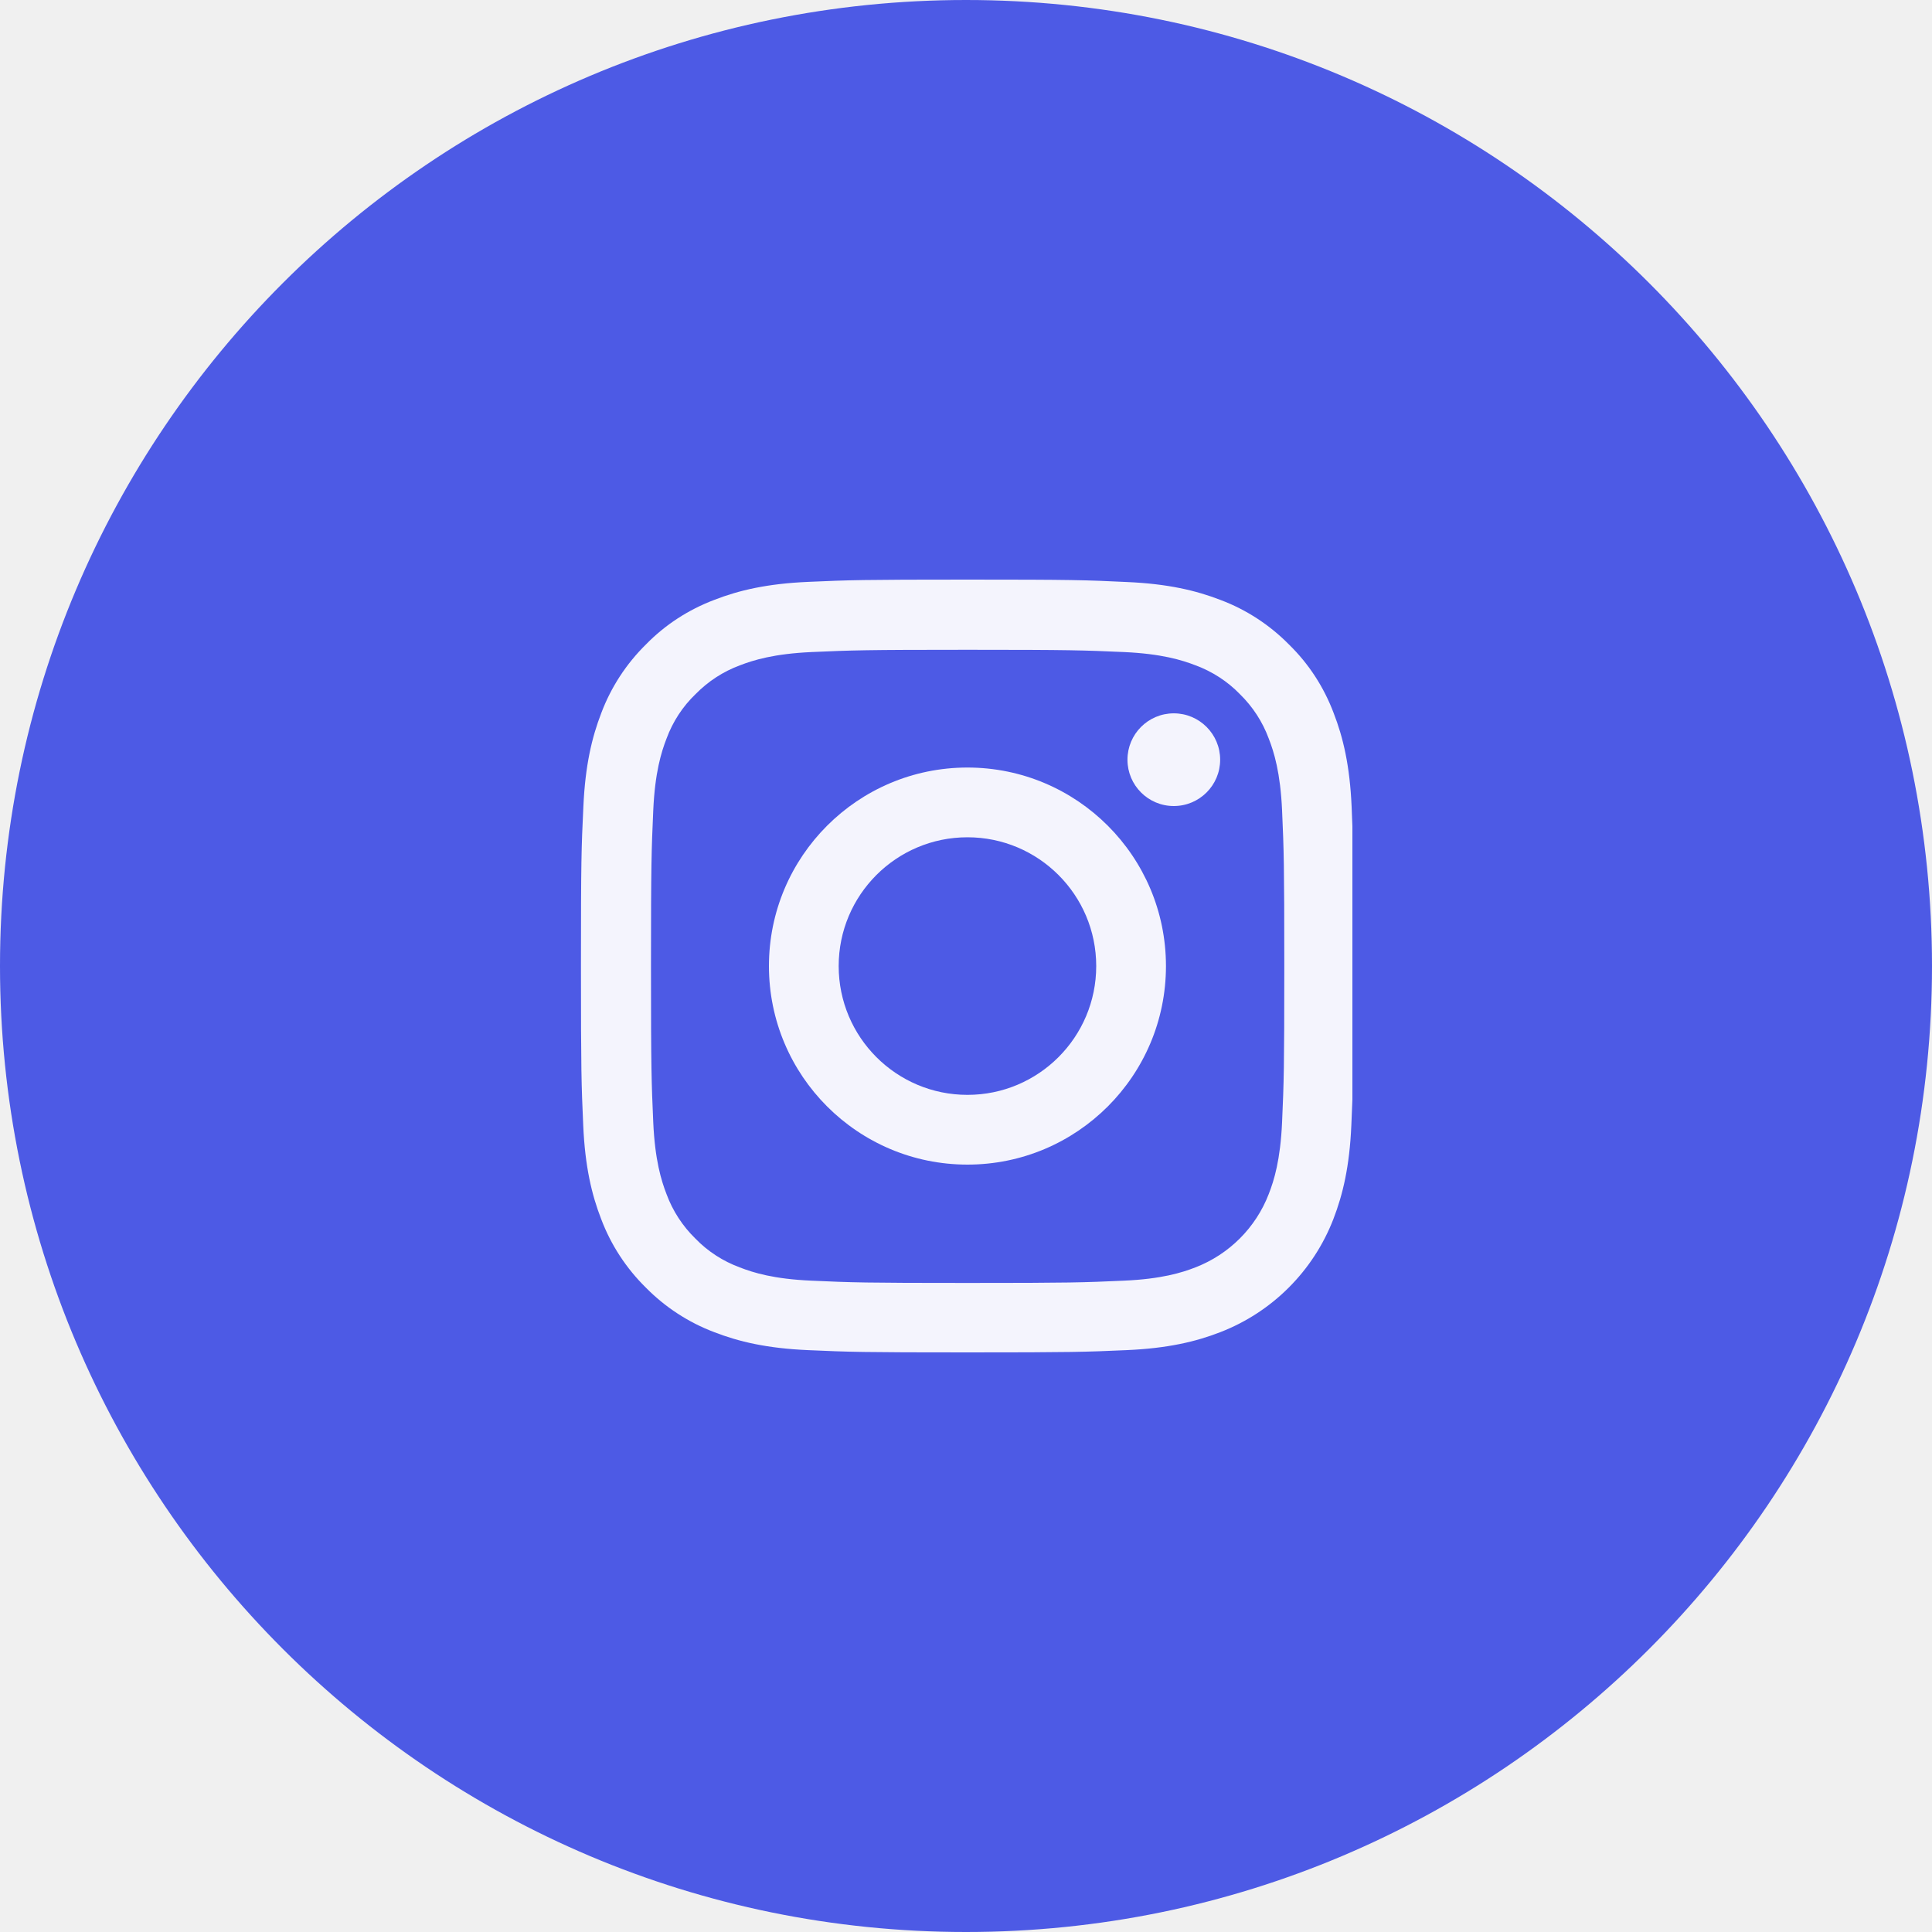
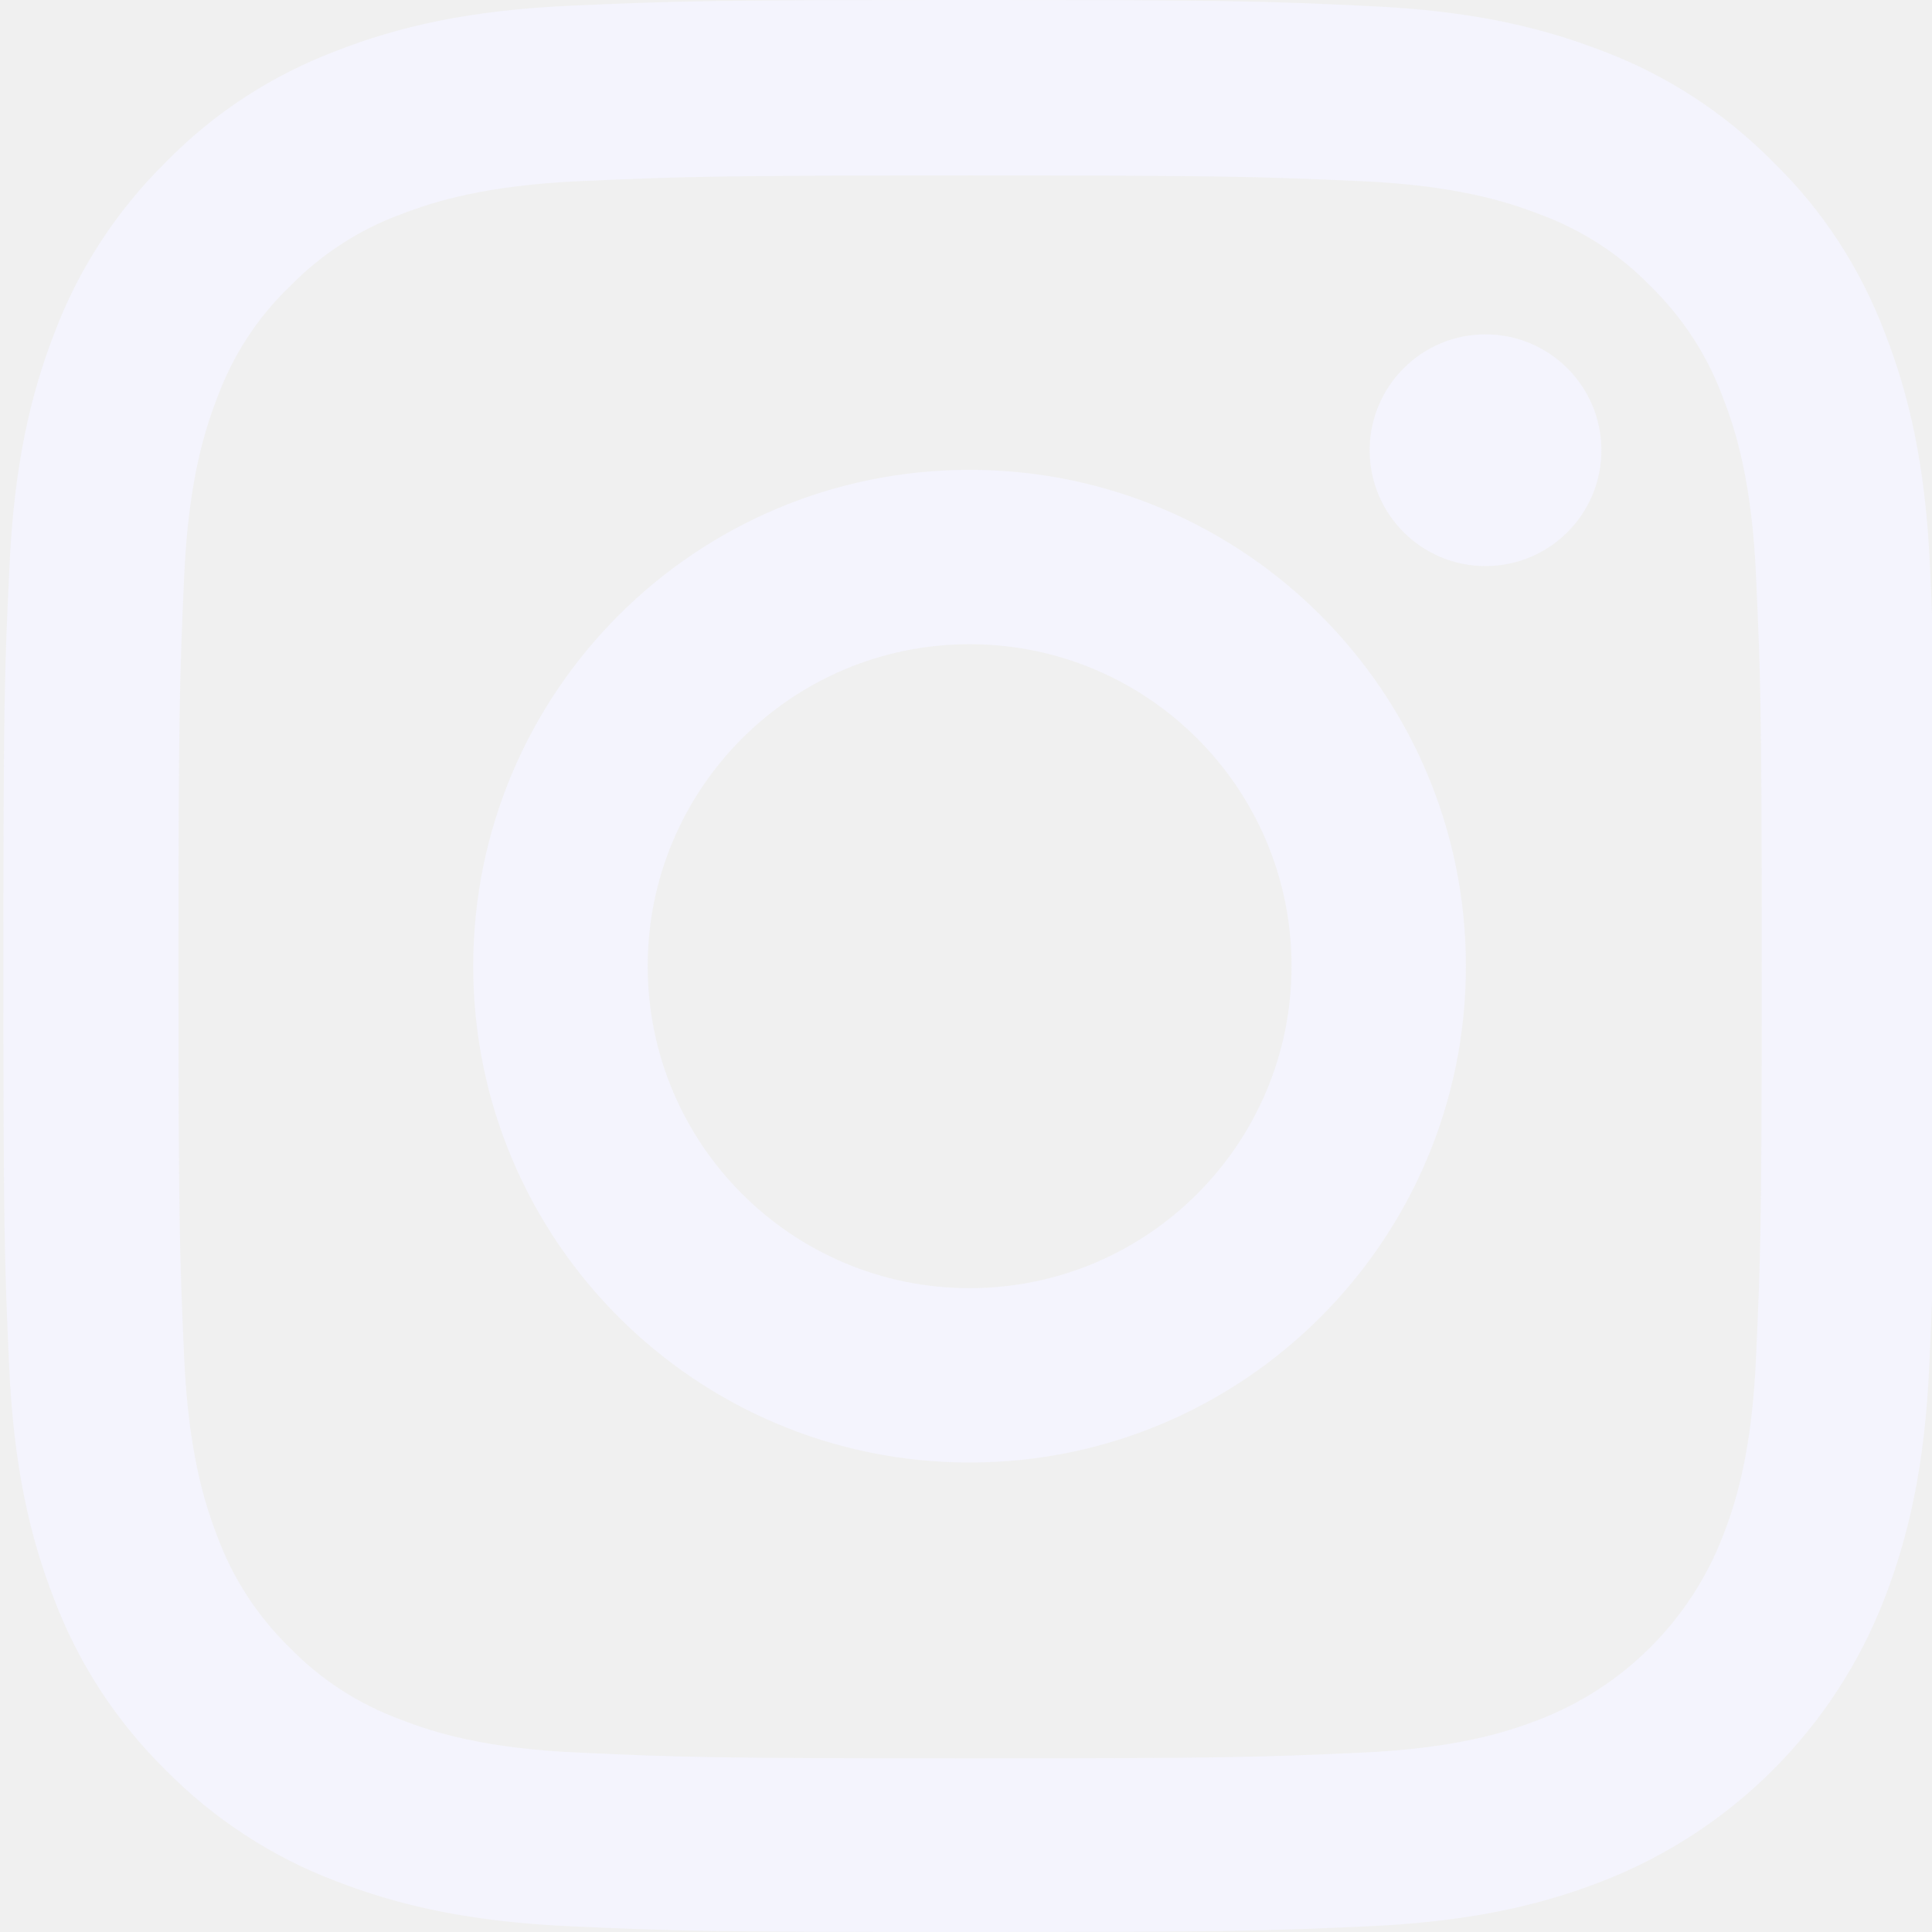
- <svg xmlns="http://www.w3.org/2000/svg" width="40" height="40" viewBox="0 0 40 40" fill="none">
-   <path d="M40 20C40 25.523 37.761 30.523 34.142 34.142C30.523 37.761 25.523 40 20 40C14.477 40 9.477 37.761 5.858 34.142C2.239 30.523 0 25.523 0 20C0 14.477 2.239 9.477 5.858 5.858C9.477 2.239 14.477 0 20 0C25.523 0 30.523 2.239 34.142 5.858C37.761 9.477 40 14.477 40 20Z" fill="#4D5AE5" />
-   <g clip-path="url(#clip0_646901_536)">
-     <path d="M27.984 16.704C27.947 15.854 27.809 15.269 27.612 14.763C27.409 14.225 27.097 13.744 26.687 13.344C26.287 12.938 25.803 12.622 25.271 12.422C24.762 12.225 24.18 12.087 23.33 12.05C22.474 12.009 22.202 12 20.03 12C17.857 12 17.585 12.009 16.732 12.047C15.882 12.084 15.297 12.222 14.791 12.419C14.254 12.622 13.772 12.934 13.372 13.344C12.966 13.744 12.65 14.229 12.45 14.76C12.253 15.269 12.116 15.851 12.078 16.701C12.037 17.557 12.028 17.829 12.028 20.001C12.028 22.174 12.037 22.446 12.075 23.299C12.112 24.149 12.25 24.734 12.447 25.24C12.65 25.778 12.966 26.259 13.372 26.659C13.772 27.065 14.257 27.381 14.788 27.581C15.297 27.778 15.879 27.916 16.729 27.953C17.582 27.991 17.854 28 20.027 28C22.199 28 22.471 27.991 23.324 27.953C24.174 27.916 24.759 27.778 25.265 27.581C26.34 27.165 27.19 26.315 27.606 25.24C27.803 24.73 27.941 24.149 27.978 23.299C28.016 22.446 28.025 22.174 28.025 20.001C28.025 17.829 28.022 17.557 27.984 16.704ZM26.544 23.236C26.509 24.018 26.378 24.44 26.268 24.721C26 25.418 25.446 25.971 24.749 26.24C24.468 26.35 24.043 26.481 23.265 26.515C22.421 26.553 22.168 26.562 20.033 26.562C17.898 26.562 17.642 26.553 16.801 26.515C16.02 26.481 15.598 26.35 15.316 26.24C14.969 26.112 14.654 25.909 14.397 25.643C14.132 25.384 13.928 25.071 13.8 24.724C13.691 24.443 13.56 24.018 13.525 23.24C13.488 22.396 13.478 22.142 13.478 20.008C13.478 17.873 13.488 17.617 13.525 16.776C13.56 15.994 13.691 15.572 13.8 15.291C13.928 14.944 14.132 14.629 14.4 14.372C14.66 14.107 14.972 13.903 15.319 13.775C15.601 13.666 16.026 13.535 16.804 13.5C17.648 13.463 17.901 13.453 20.036 13.453C22.174 13.453 22.427 13.463 23.268 13.5C24.049 13.535 24.471 13.666 24.753 13.775C25.099 13.903 25.415 14.107 25.671 14.372C25.937 14.632 26.14 14.944 26.268 15.291C26.378 15.572 26.509 15.998 26.544 16.776C26.581 17.62 26.59 17.873 26.59 20.008C26.59 22.142 26.581 22.392 26.544 23.236Z" fill="#F4F4FD" />
-     <path d="M20.03 15.891C17.761 15.891 15.92 17.732 15.92 20.001C15.92 22.271 17.761 24.112 20.03 24.112C22.299 24.112 24.14 22.271 24.14 20.001C24.14 17.732 22.299 15.891 20.03 15.891ZM20.03 22.668C18.558 22.668 17.364 21.474 17.364 20.001C17.364 18.529 18.558 17.335 20.03 17.335C21.502 17.335 22.696 18.529 22.696 20.001C22.696 21.474 21.502 22.668 20.03 22.668Z" fill="#F4F4FD" />
-     <path d="M25.262 15.729C25.262 16.259 24.832 16.688 24.302 16.688C23.772 16.688 23.343 16.259 23.343 15.729C23.343 15.199 23.772 14.769 24.302 14.769C24.832 14.769 25.262 15.199 25.262 15.729Z" fill="#F4F4FD" />
+ <svg xmlns="http://www.w3.org/2000/svg" width="16" height="16" viewBox="0 0 16 16" fill="none">
+   <g clip-path="url(#clip0_646901_565)">
+     <path d="M15.984 4.704C15.947 3.854 15.809 3.269 15.612 2.763C15.409 2.225 15.097 1.744 14.687 1.344C14.287 0.938 13.803 0.622 13.271 0.422C12.762 0.225 12.181 0.087 11.33 0.05C10.474 0.009 10.202 -0 8.03 -0C5.857 -0 5.585 0.009 4.732 0.047C3.882 0.084 3.298 0.222 2.791 0.419C2.253 0.622 1.772 0.934 1.372 1.344C0.966 1.744 0.65 2.228 0.45 2.76C0.253 3.269 0.116 3.851 0.078 4.701C0.037 5.557 0.028 5.829 0.028 8.001C0.028 10.174 0.037 10.446 0.075 11.299C0.112 12.149 0.25 12.734 0.447 13.24C0.65 13.778 0.966 14.259 1.372 14.659C1.772 15.065 2.257 15.381 2.788 15.581C3.298 15.778 3.879 15.915 4.729 15.953C5.582 15.991 5.854 16 8.027 16C10.199 16 10.471 15.991 11.324 15.953C12.174 15.915 12.759 15.778 13.265 15.581C14.34 15.165 15.19 14.315 15.606 13.24C15.803 12.73 15.941 12.149 15.978 11.299C16.016 10.446 16.025 10.174 16.025 8.001C16.025 5.829 16.022 5.557 15.984 4.704ZM14.543 11.236C14.509 12.018 14.378 12.44 14.268 12.721C13.999 13.418 13.446 13.971 12.749 14.24C12.468 14.35 12.043 14.481 11.265 14.515C10.421 14.553 10.168 14.562 8.033 14.562C5.898 14.562 5.642 14.553 4.801 14.515C4.019 14.481 3.598 14.35 3.316 14.24C2.969 14.112 2.654 13.909 2.397 13.643C2.132 13.384 1.928 13.071 1.8 12.724C1.691 12.443 1.56 12.018 1.525 11.24C1.488 10.396 1.478 10.143 1.478 8.008C1.478 5.873 1.488 5.617 1.525 4.776C1.56 3.994 1.691 3.572 1.8 3.291C1.928 2.944 2.132 2.629 2.4 2.372C2.66 2.106 2.972 1.903 3.319 1.775C3.601 1.666 4.026 1.535 4.804 1.5C5.648 1.463 5.901 1.453 8.036 1.453C10.174 1.453 10.427 1.463 11.268 1.5C12.049 1.535 12.471 1.666 12.752 1.775C13.099 1.903 13.415 2.106 13.671 2.372C13.937 2.632 14.14 2.944 14.268 3.291C14.378 3.572 14.509 3.997 14.543 4.776C14.581 5.62 14.59 5.873 14.59 8.008C14.59 10.143 14.581 10.393 14.543 11.236Z" fill="#F4F4FD" />
+     <path d="M8.03 3.891C5.761 3.891 3.919 5.732 3.919 8.001C3.919 10.271 5.761 12.112 8.03 12.112C10.299 12.112 12.14 10.271 12.14 8.001C12.14 5.732 10.299 3.891 8.03 3.891ZM8.03 10.668C6.558 10.668 5.364 9.474 5.364 8.001C5.364 6.529 6.558 5.335 8.03 5.335C9.502 5.335 10.696 6.529 10.696 8.001C10.696 9.474 9.502 10.668 8.03 10.668Z" fill="#F4F4FD" />
+     <path d="M13.262 3.729C13.262 4.259 12.832 4.688 12.302 4.688C11.773 4.688 11.343 4.259 11.343 3.729C11.343 3.199 11.773 2.769 12.302 2.769C12.832 2.769 13.262 3.199 13.262 3.729Z" fill="#F4F4FD" />
  </g>
  <defs>
-     <clipPath id="clip0_646901_536">
-       <rect width="16" height="16" fill="white" transform="translate(12 11.9999)" />
+     <clipPath id="clip0_646901_565">
+       <rect width="16" height="16" fill="white" />
    </clipPath>
  </defs>
</svg>
